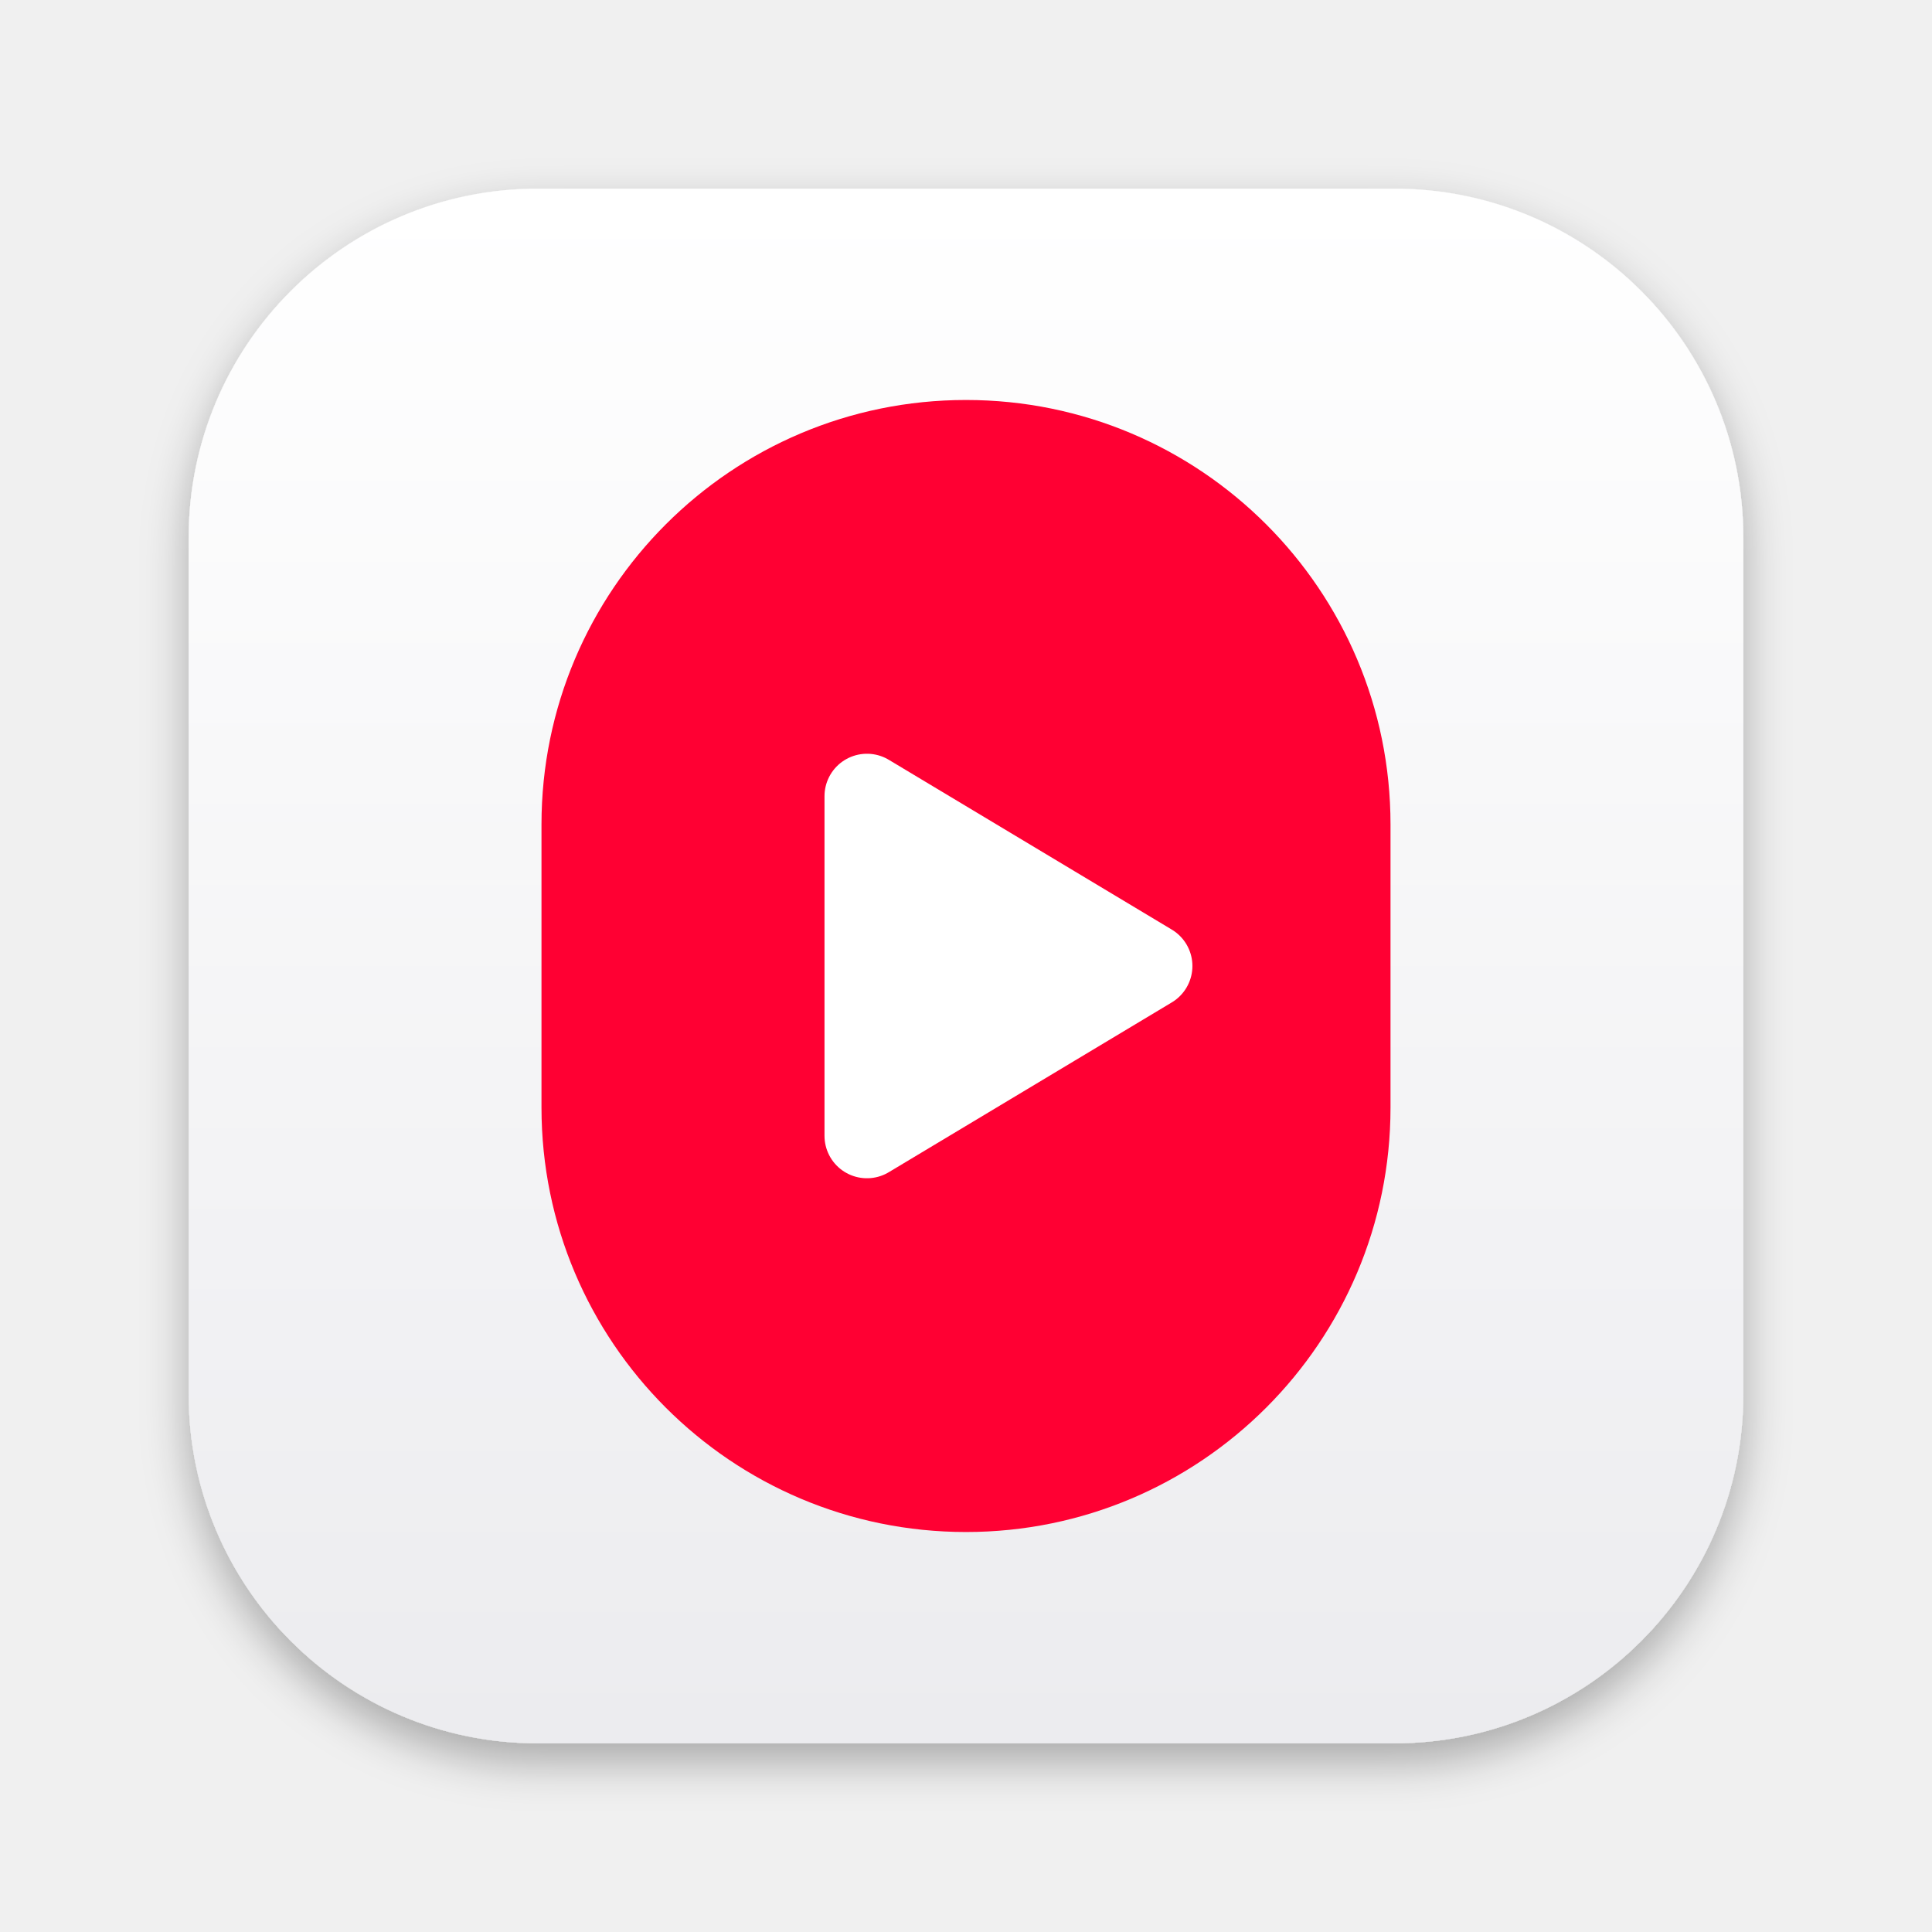
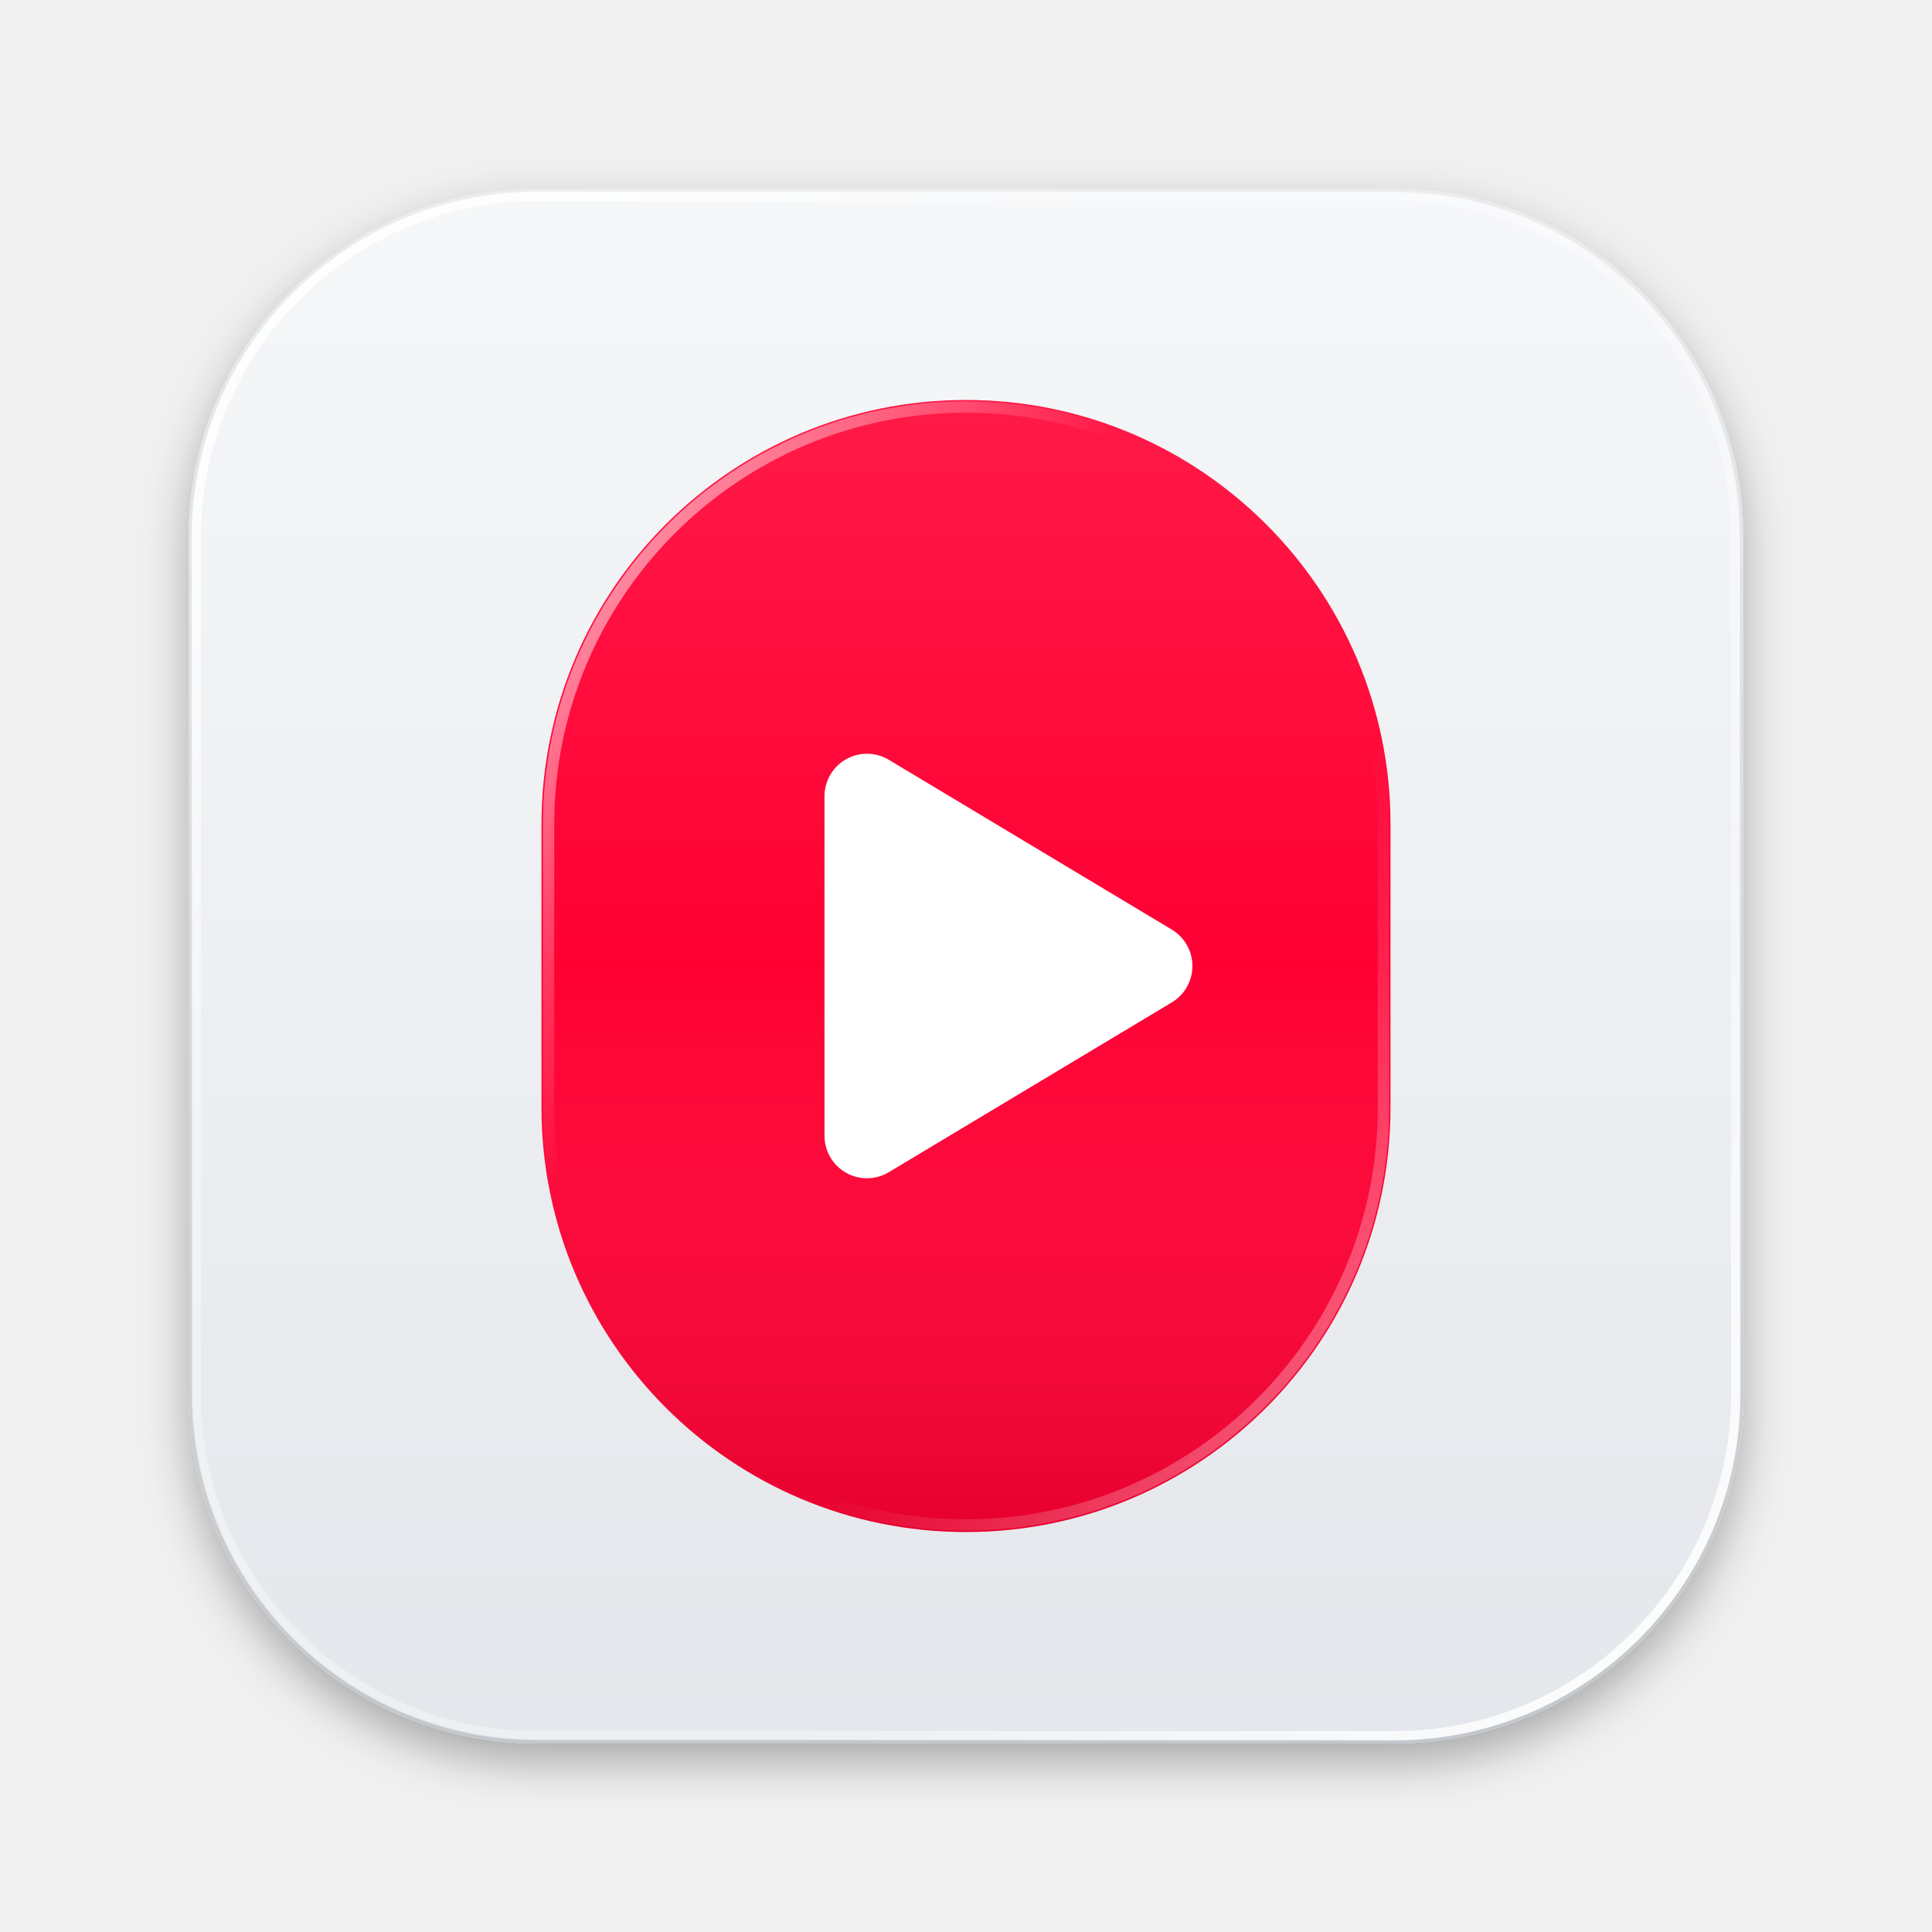
<svg xmlns="http://www.w3.org/2000/svg" viewBox="0 0 1024 1024" width="1024" height="1024">
  <defs>
+     <clipPath id="inside">
+       <rect x="100" y="100" width="824" height="824" rx="185" />
+     </clipPath>
    <linearGradient id="bg" x1="0" y1="0" x2="0" y2="1">
-       <stop offset="0" stop-color="#ffffff" />
-       <stop offset="1" stop-color="#ececef" />
+       <stop offset="0" stop-color="#f6f7f9" />
+       <stop offset="1" stop-color="#e4e7eb" />
    </linearGradient>
+     <linearGradient id="rim" x1="0" y1="0" x2="1" y2="1">
+       <stop offset="0" stop-color="#ffffff" stop-opacity="1" />
+       <stop offset="0.3" stop-color="#ffffff" stop-opacity="0.35" />
+       <stop offset="0.7" stop-color="#ffffff" stop-opacity="0.35" />
+       <stop offset="1" stop-color="#ffffff" stop-opacity="1" />
+     </linearGradient>
+     <linearGradient id="edge" x1="0" y1="0" x2="0" y2="1">
+       <stop offset="0" stop-color="#15202a" stop-opacity="0.05" />
+       <stop offset="1" stop-color="#15202a" stop-opacity="0.16" />
+     </linearGradient>
+     <linearGradient id="pillRim" x1="0" y1="0" x2="1" y2="1">
+       <stop offset="0" stop-color="#ffffff" stop-opacity="0.75" />
+       <stop offset="0.35" stop-color="#ffffff" stop-opacity="0" />
+       <stop offset="0.65" stop-color="#ffffff" stop-opacity="0" />
+       <stop offset="1" stop-color="#ffffff" stop-opacity="0.45" />
+     </linearGradient>
+     <linearGradient id="pillShade" x1="0" y1="0" x2="0" y2="1">
+       <stop offset="0" stop-color="#ffffff" stop-opacity="0.10" />
+       <stop offset="0.5" stop-color="#ffffff" stop-opacity="0" />
+       <stop offset="1" stop-color="#7a0018" stop-opacity="0.18" />
+     </linearGradient>
+     <clipPath id="pillInside">
+       <rect width="30" height="40" rx="15" />
+     </clipPath>
    <filter id="shadow" x="-10%" y="-10%" width="120%" height="125%">
      <feDropShadow dx="0" dy="10" stdDeviation="12" flood-color="#000000" flood-opacity="0.3" />
    </filter>
  </defs>
  <rect x="100" y="100" width="824" height="824" rx="185" fill="url(#bg)" filter="url(#shadow)" />
+   <g clip-path="url(#inside)">
+     <rect x="100" y="100" width="824" height="824" rx="185" fill="none" stroke="url(#edge)" stroke-width="4" />
+     <rect x="104" y="104" width="816" height="816" rx="181" fill="none" stroke="url(#rim)" stroke-width="5" />
+   </g>
  <g transform="translate(512 512) scale(15) translate(-15 -20)">
    <rect width="30" height="40" rx="15" fill="#ff0033" />
+     <rect width="30" height="40" rx="15" fill="url(#pillShade)" />
+     <rect x="0.25" y="0.25" width="29.5" height="39.5" rx="14.75" fill="none" stroke="url(#pillRim)" stroke-width="0.4" clip-path="url(#pillInside)" />
    <path d="M11.5 14 L11.5 26 L21.5 20 Z" fill="#ffffff" stroke="#ffffff" stroke-width="3" stroke-linejoin="round" />
  </g>
</svg>
